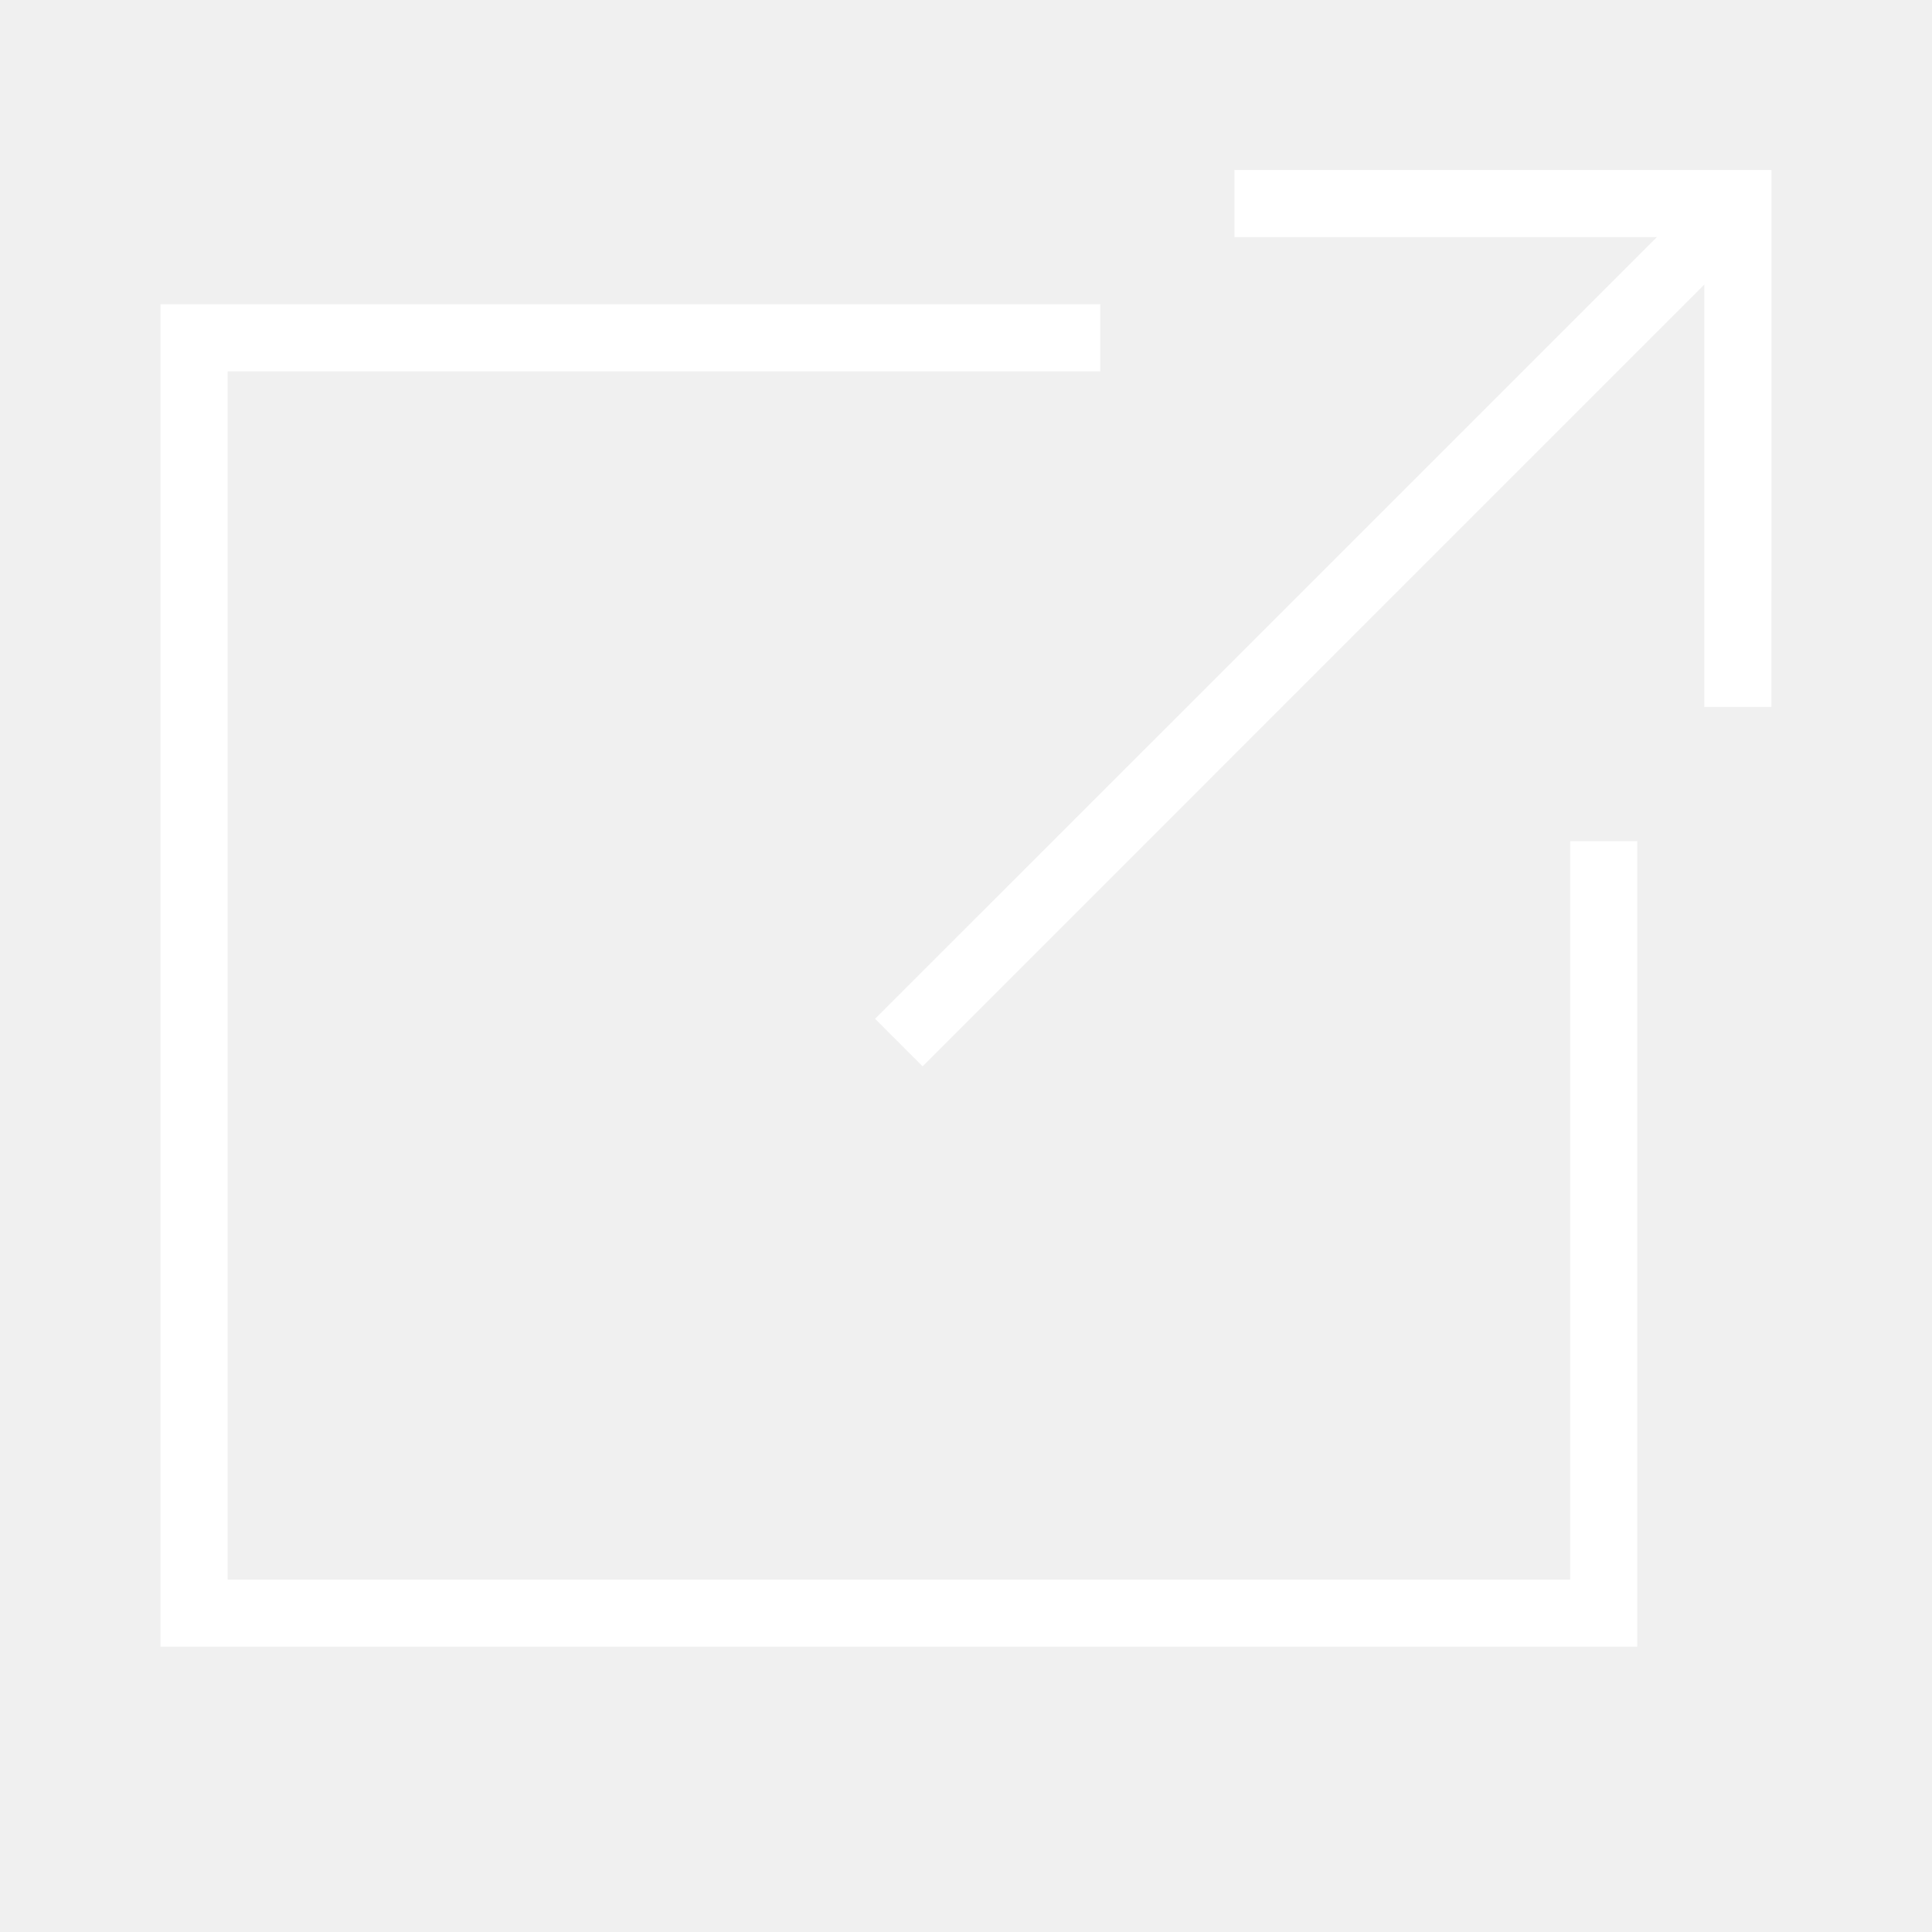
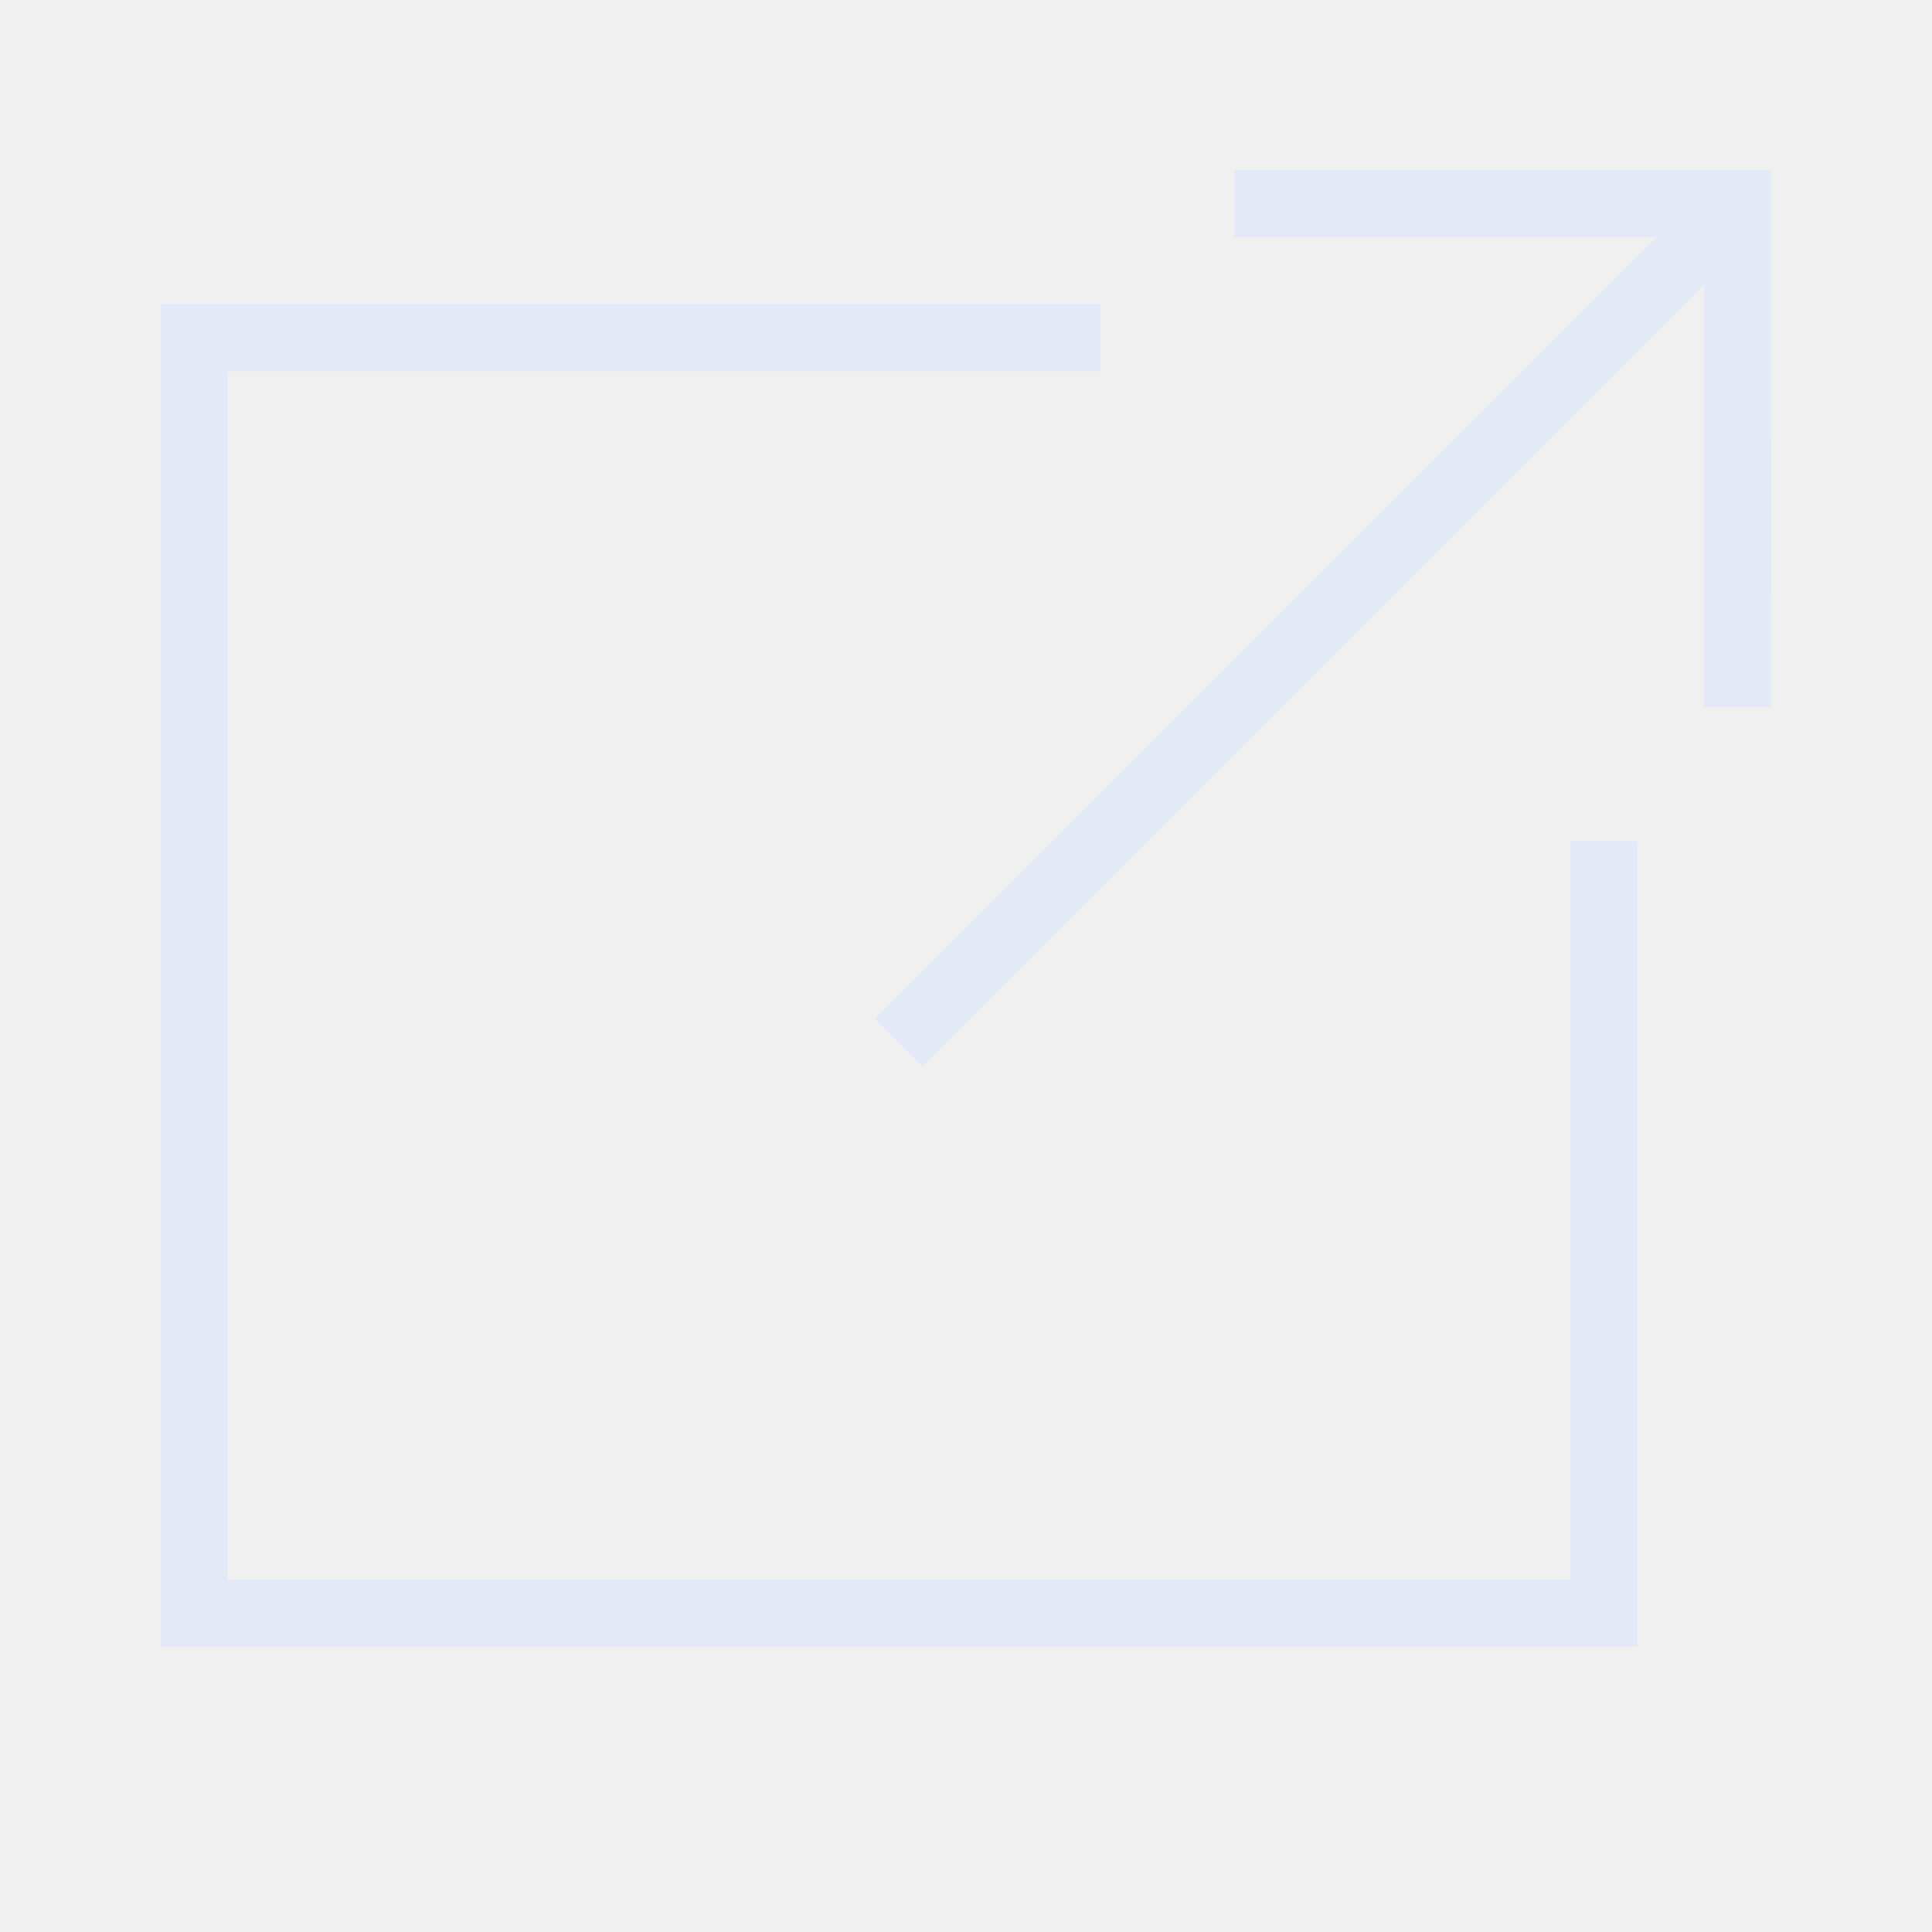
<svg xmlns="http://www.w3.org/2000/svg" width="135" height="135" viewBox="0 0 135 135">
  <defs>
    <clipPath id="b">
      <rect width="135" height="135" />
    </clipPath>
  </defs>
  <g id="a" clip-path="url(#b)">
-     <path d="M65.664,15.071H4.69V99.5H98.5V47.9h4.69v56.284H0V10.381H65.664Zm46.9,23.451h-4.69V9.006L53.254,63.634l-3.321-3.321L104.561,5.69H75.045V1h37.522Z" transform="translate(11.216 10.877)" fill="#fff" fill-rule="evenodd" />
+     <path d="M65.664,15.071H4.69V99.5H98.5V47.9h4.69v56.284H0V10.381H65.664Zm46.9,23.451h-4.69V9.006L53.254,63.634l-3.321-3.321L104.561,5.69H75.045V1h37.522Z" transform="translate(11.216 10.877)" fill="#e4e9f8" fill-rule="evenodd" />
  </g>
</svg>
